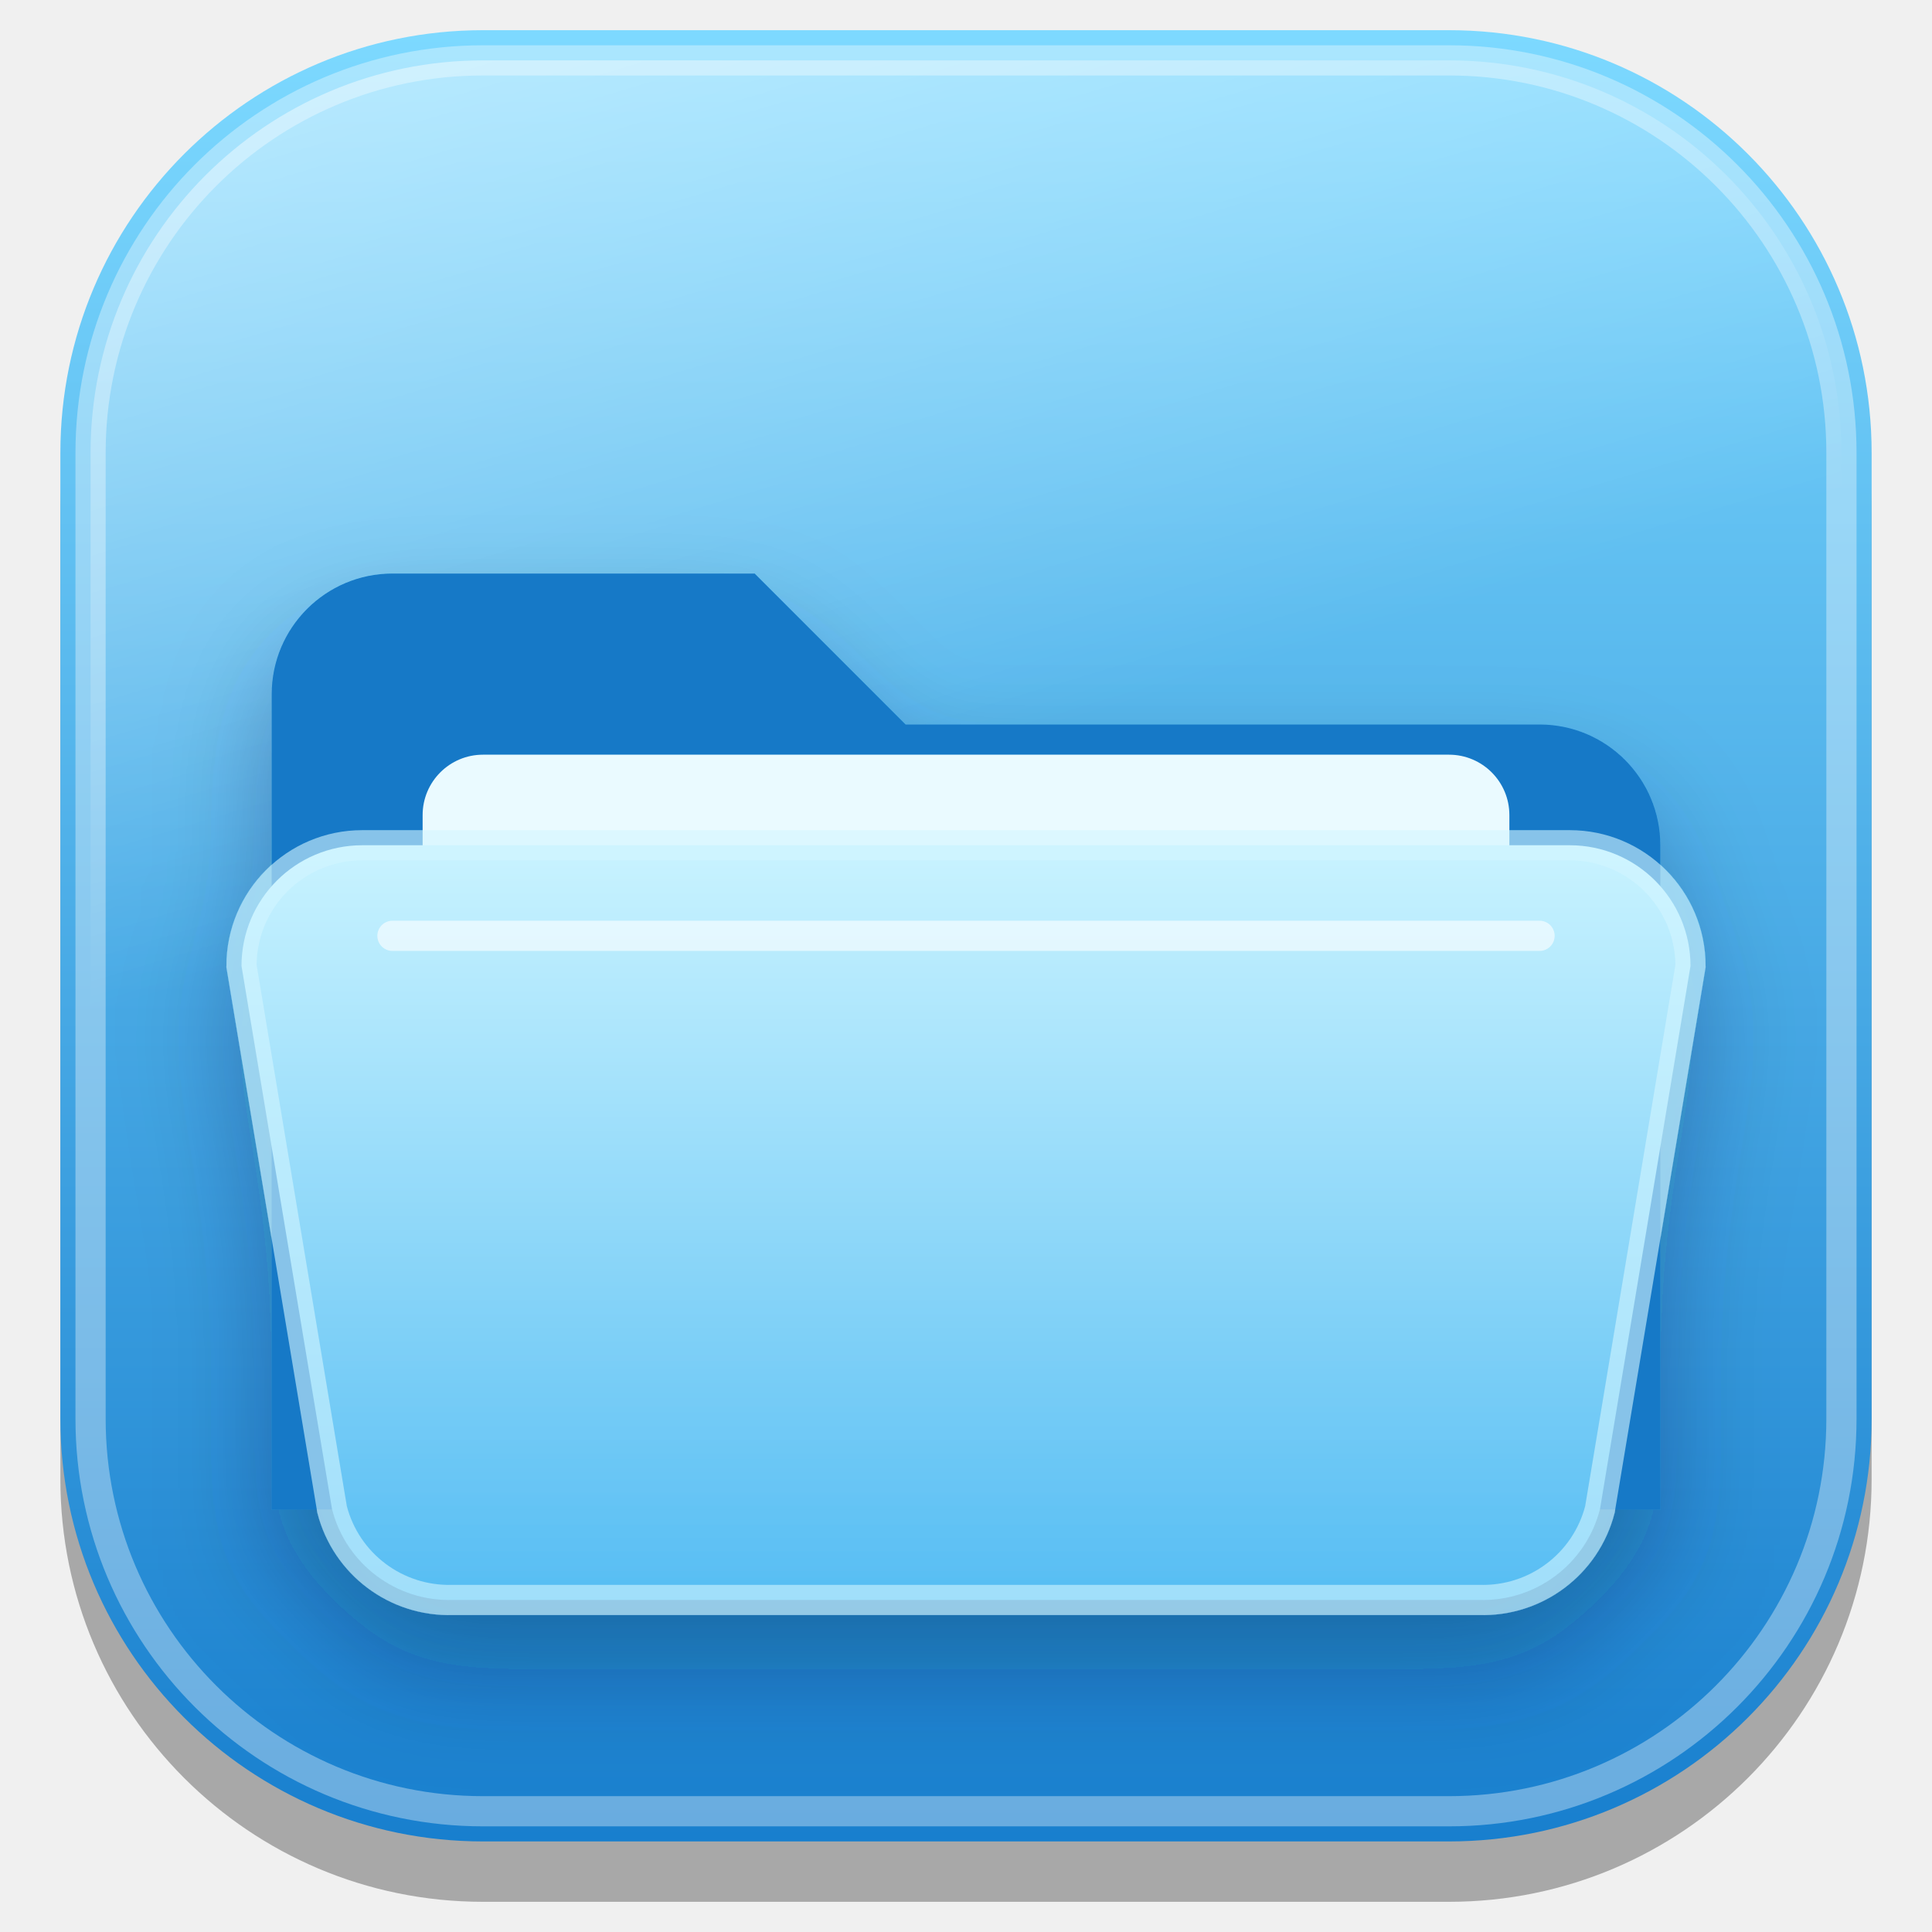
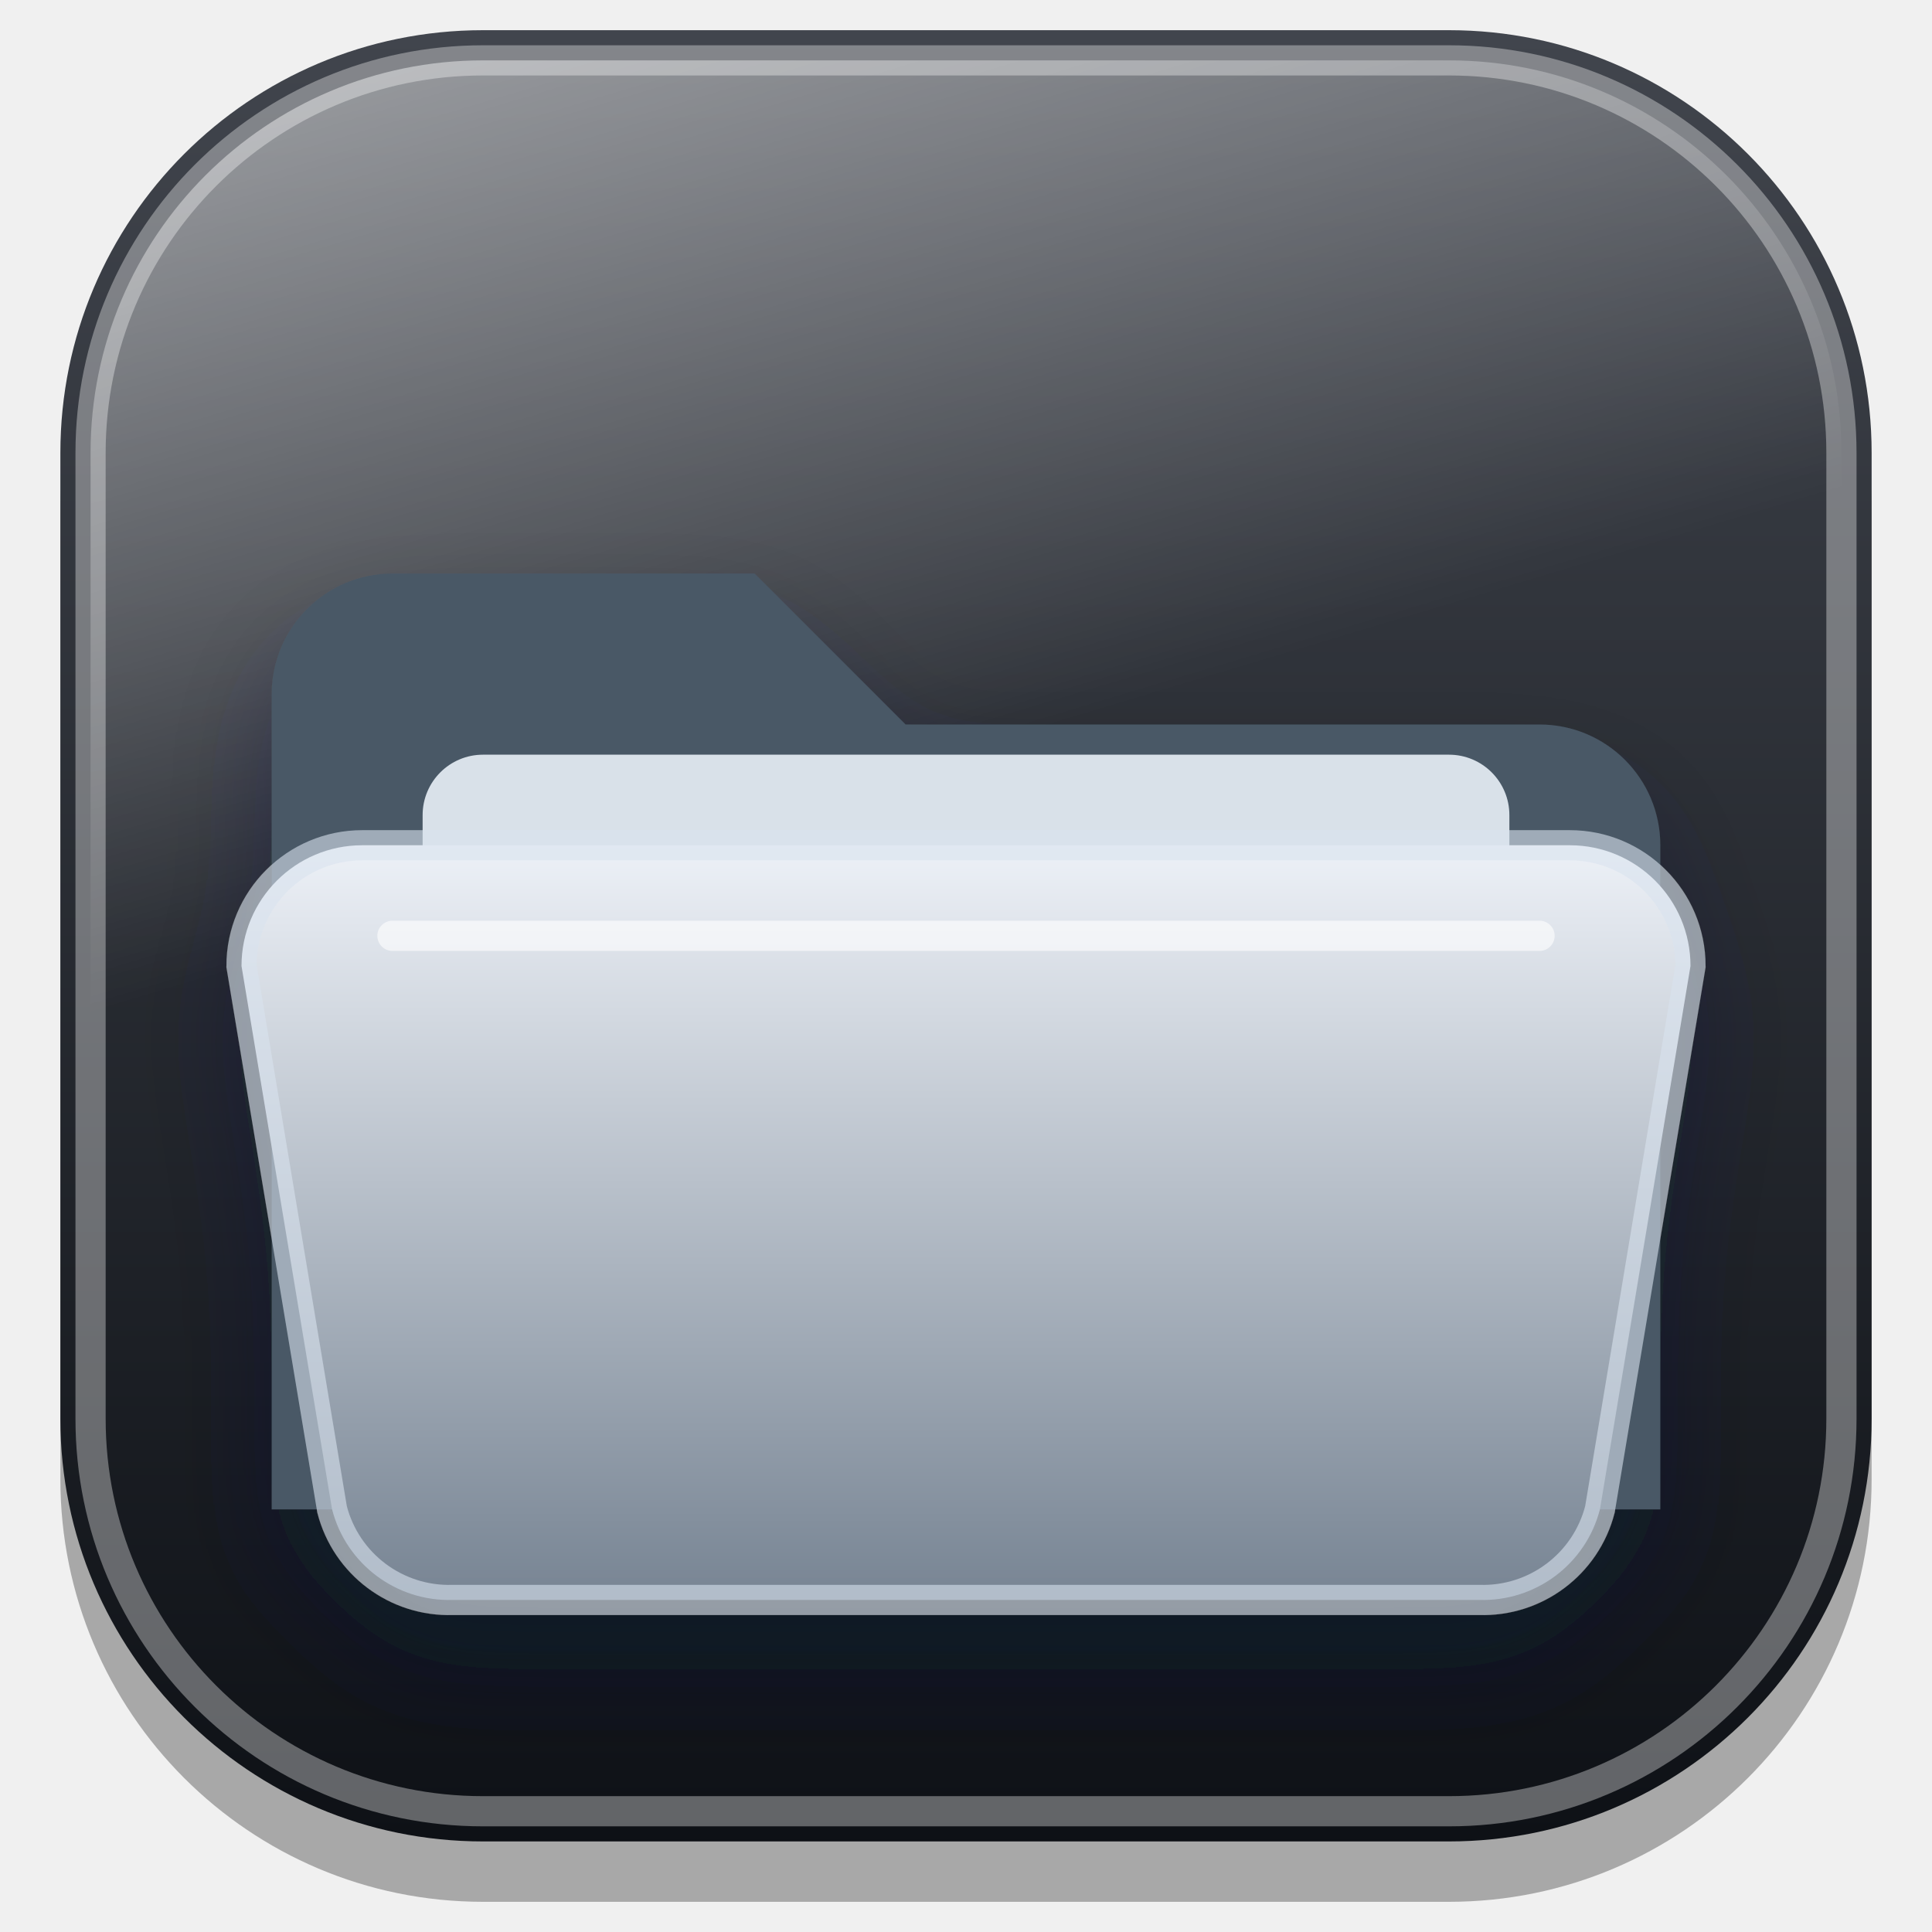
<svg xmlns="http://www.w3.org/2000/svg" viewBox="0 0 64 64">
  <defs>
    <linearGradient id="bg" x2="0" y2="1">
-       <stop stop-color="#7dd9ff" />
-       <stop offset="1" stop-color="#187fce" />
+       <stop stop-color="#41454d" />
+       <stop offset="1" stop-color="#0e1116" />
    </linearGradient>
    <linearGradient id="object" x2="0" y2="1">
-       <stop stop-color="#c9f3ff" />
-       <stop offset="1" stop-color="#56bdf3" />
+       <stop stop-color="#edf1f7" />
+       <stop offset="1" stop-color="#778493" />
    </linearGradient>
    <linearGradient id="shine" x2=".3" y2="1">
      <stop stop-color="#fff" stop-opacity=".5" />
      <stop offset=".5" stop-color="#fff" stop-opacity="0" />
    </linearGradient>
    <filter id="shadow" x="-40%" y="-40%" width="180%" height="190%">
      <feDropShadow dx="0" dy="2" stdDeviation="1.8" flood-color="#0a203e" flood-opacity=".3" />
    </filter>
  </defs>
  <rect x="2" y="3" width="60" height="60" rx="14" fill="#000" opacity=".3" />
  <rect x="2" y="1" width="60" height="60" rx="14" fill="url(#bg)" />
  <rect x="3" y="2" width="58" height="58" rx="13" fill="url(#shine)" stroke="#fff" stroke-opacity=".35" />
  <g filter="url(#shadow)">
-     <path d="M9 23a4 4 0 0 1 4-4h12l5 5h21a4 4 0 0 1 4 4v22H9z" fill="#1679c7" />
-     <rect x="14" y="25" width="36" height="21" rx="2" fill="#eafaff" />
-     <path d="M8 32a4 4 0 0 1 4-4h40a4 4 0 0 1 4 4l-3 18a4 4 0 0 1-4 3H15a4 4 0 0 1-4-3z" fill="url(#object)" stroke="#d2f5ff" stroke-opacity=".6" />
+     <path d="M9 23a4 4 0 0 1 4-4h12l5 5h21a4 4 0 0 1 4 4v22H9z" fill="#495866" />
+     <rect x="14" y="25" width="36" height="21" rx="2" fill="#d9e1e9" />
+     <path d="M8 32a4 4 0 0 1 4-4h40a4 4 0 0 1 4 4l-3 18a4 4 0 0 1-4 3H15a4 4 0 0 1-4-3z" fill="url(#object)" stroke="#d9e3ee" stroke-opacity=".6" />
    <path d="M13 31h38" stroke="#fff" stroke-opacity=".6" stroke-linecap="round" />
  </g>
</svg>
